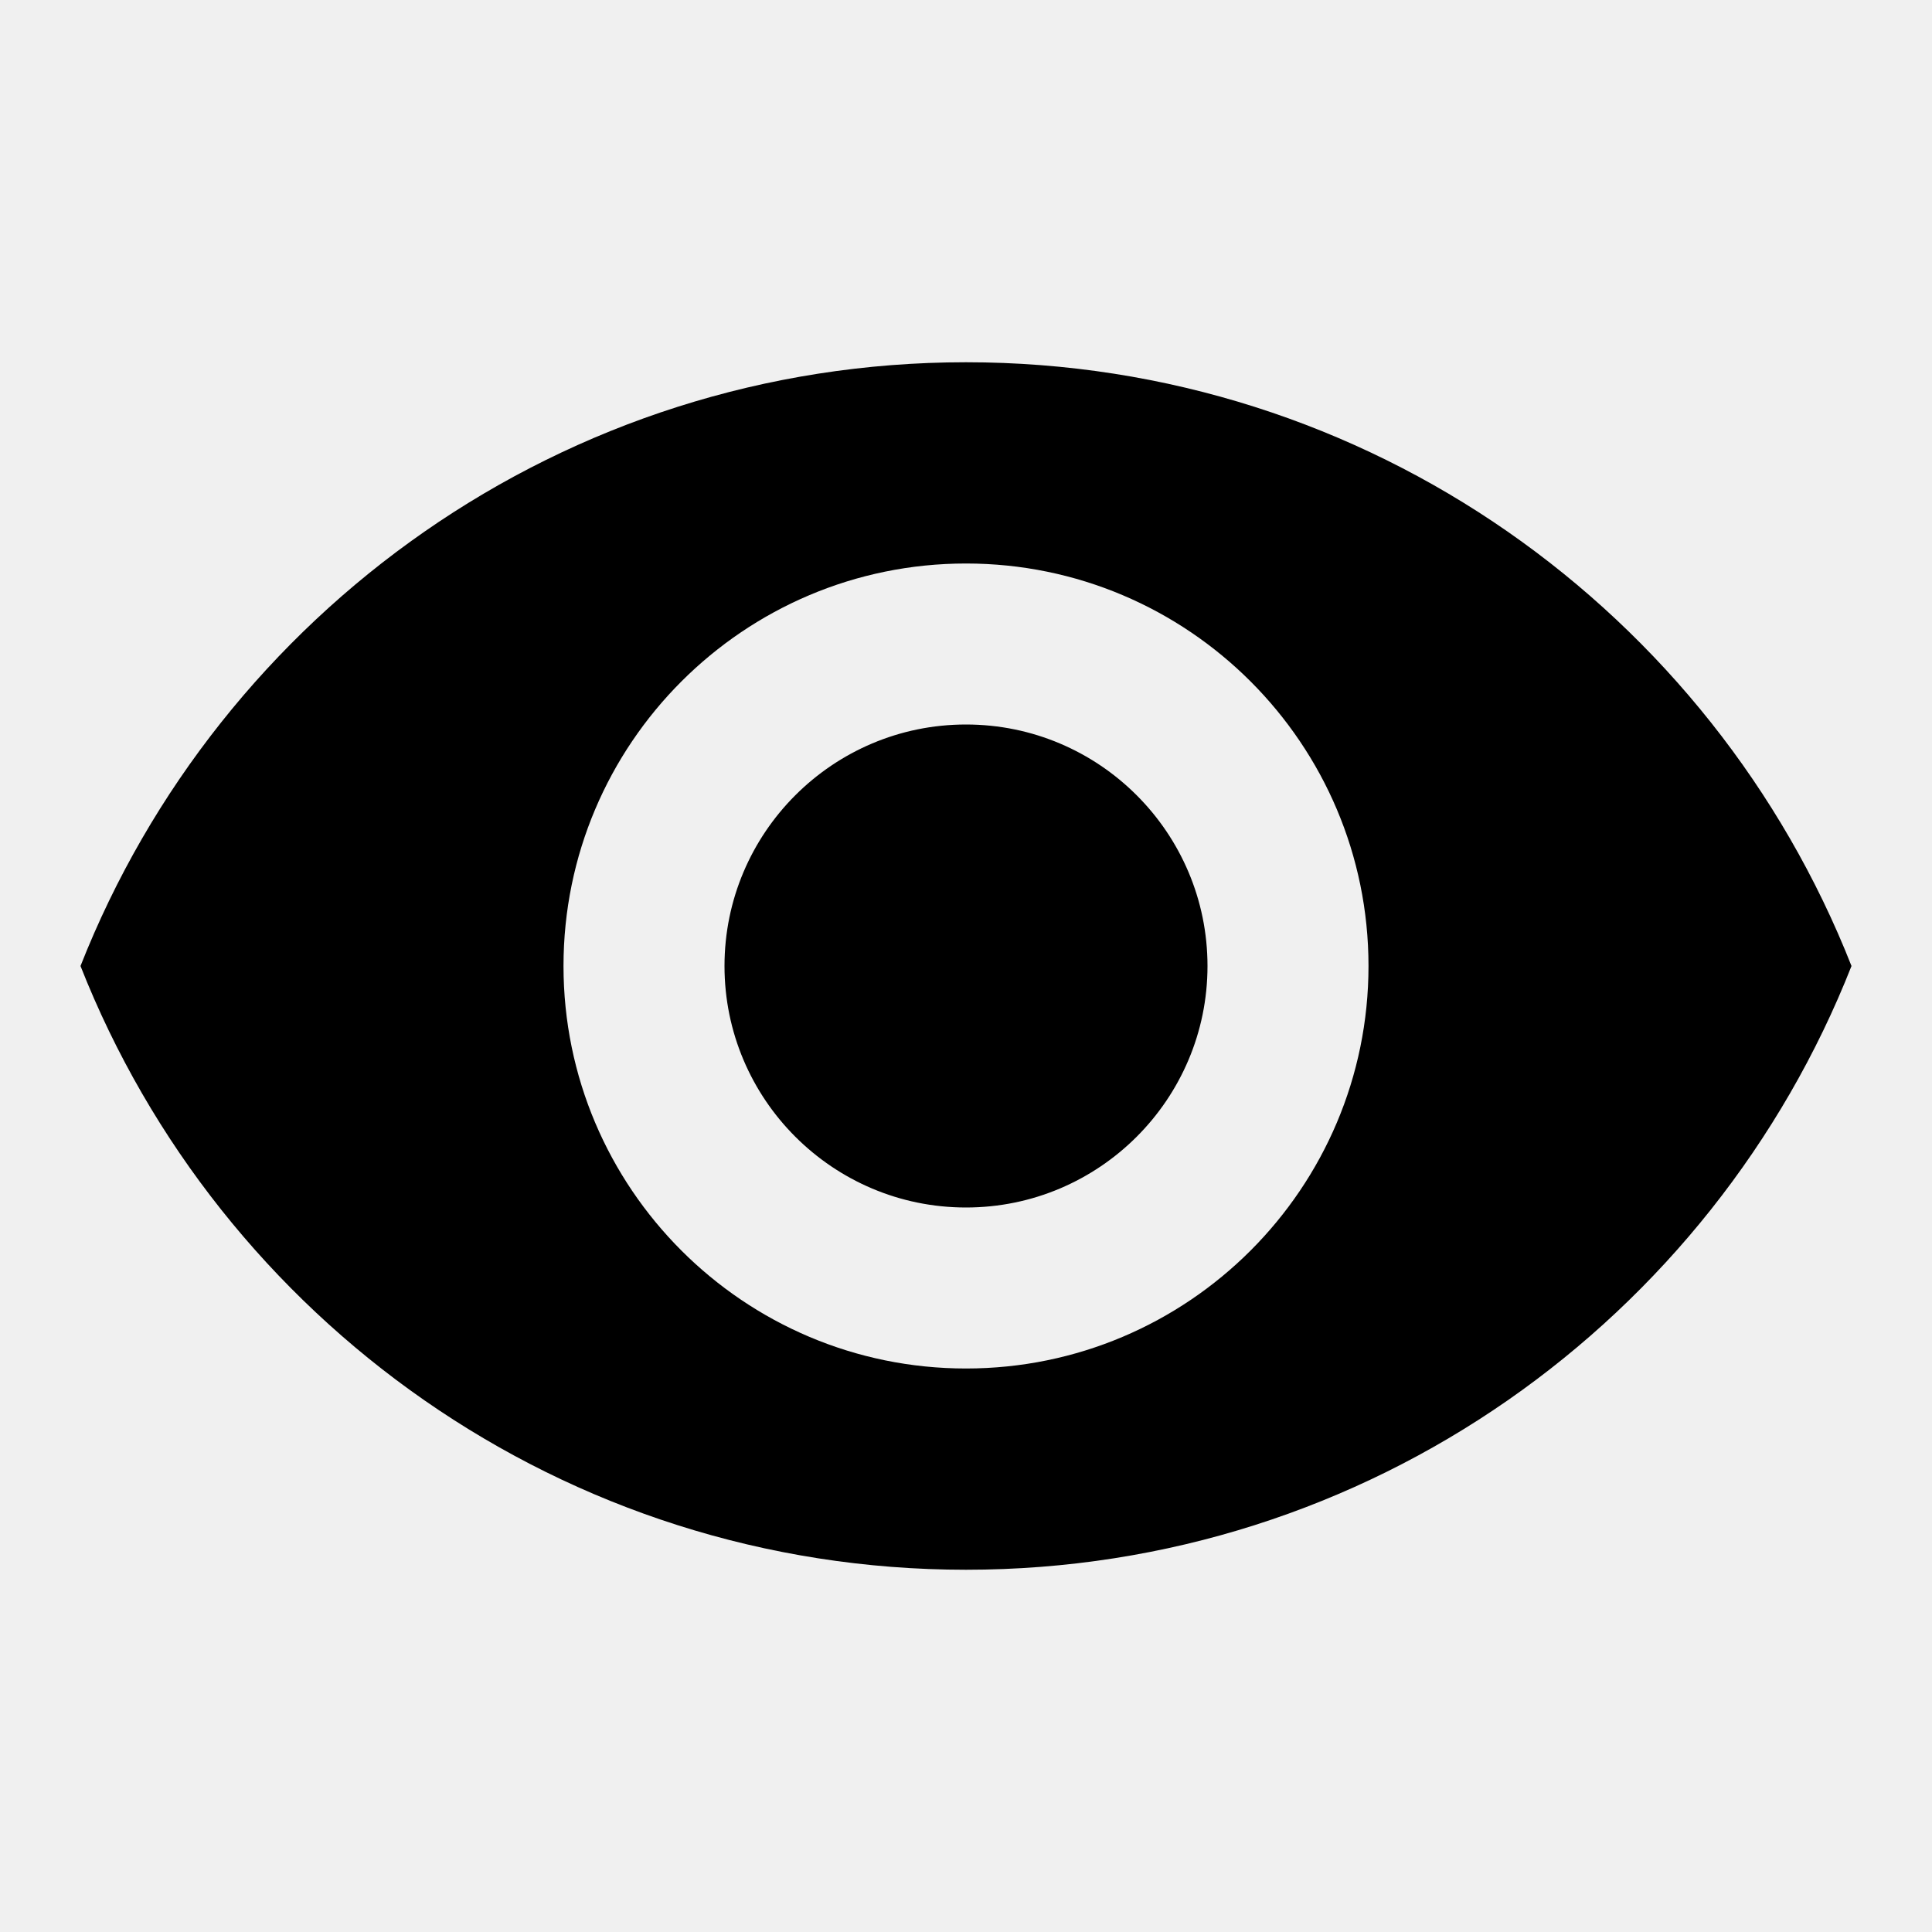
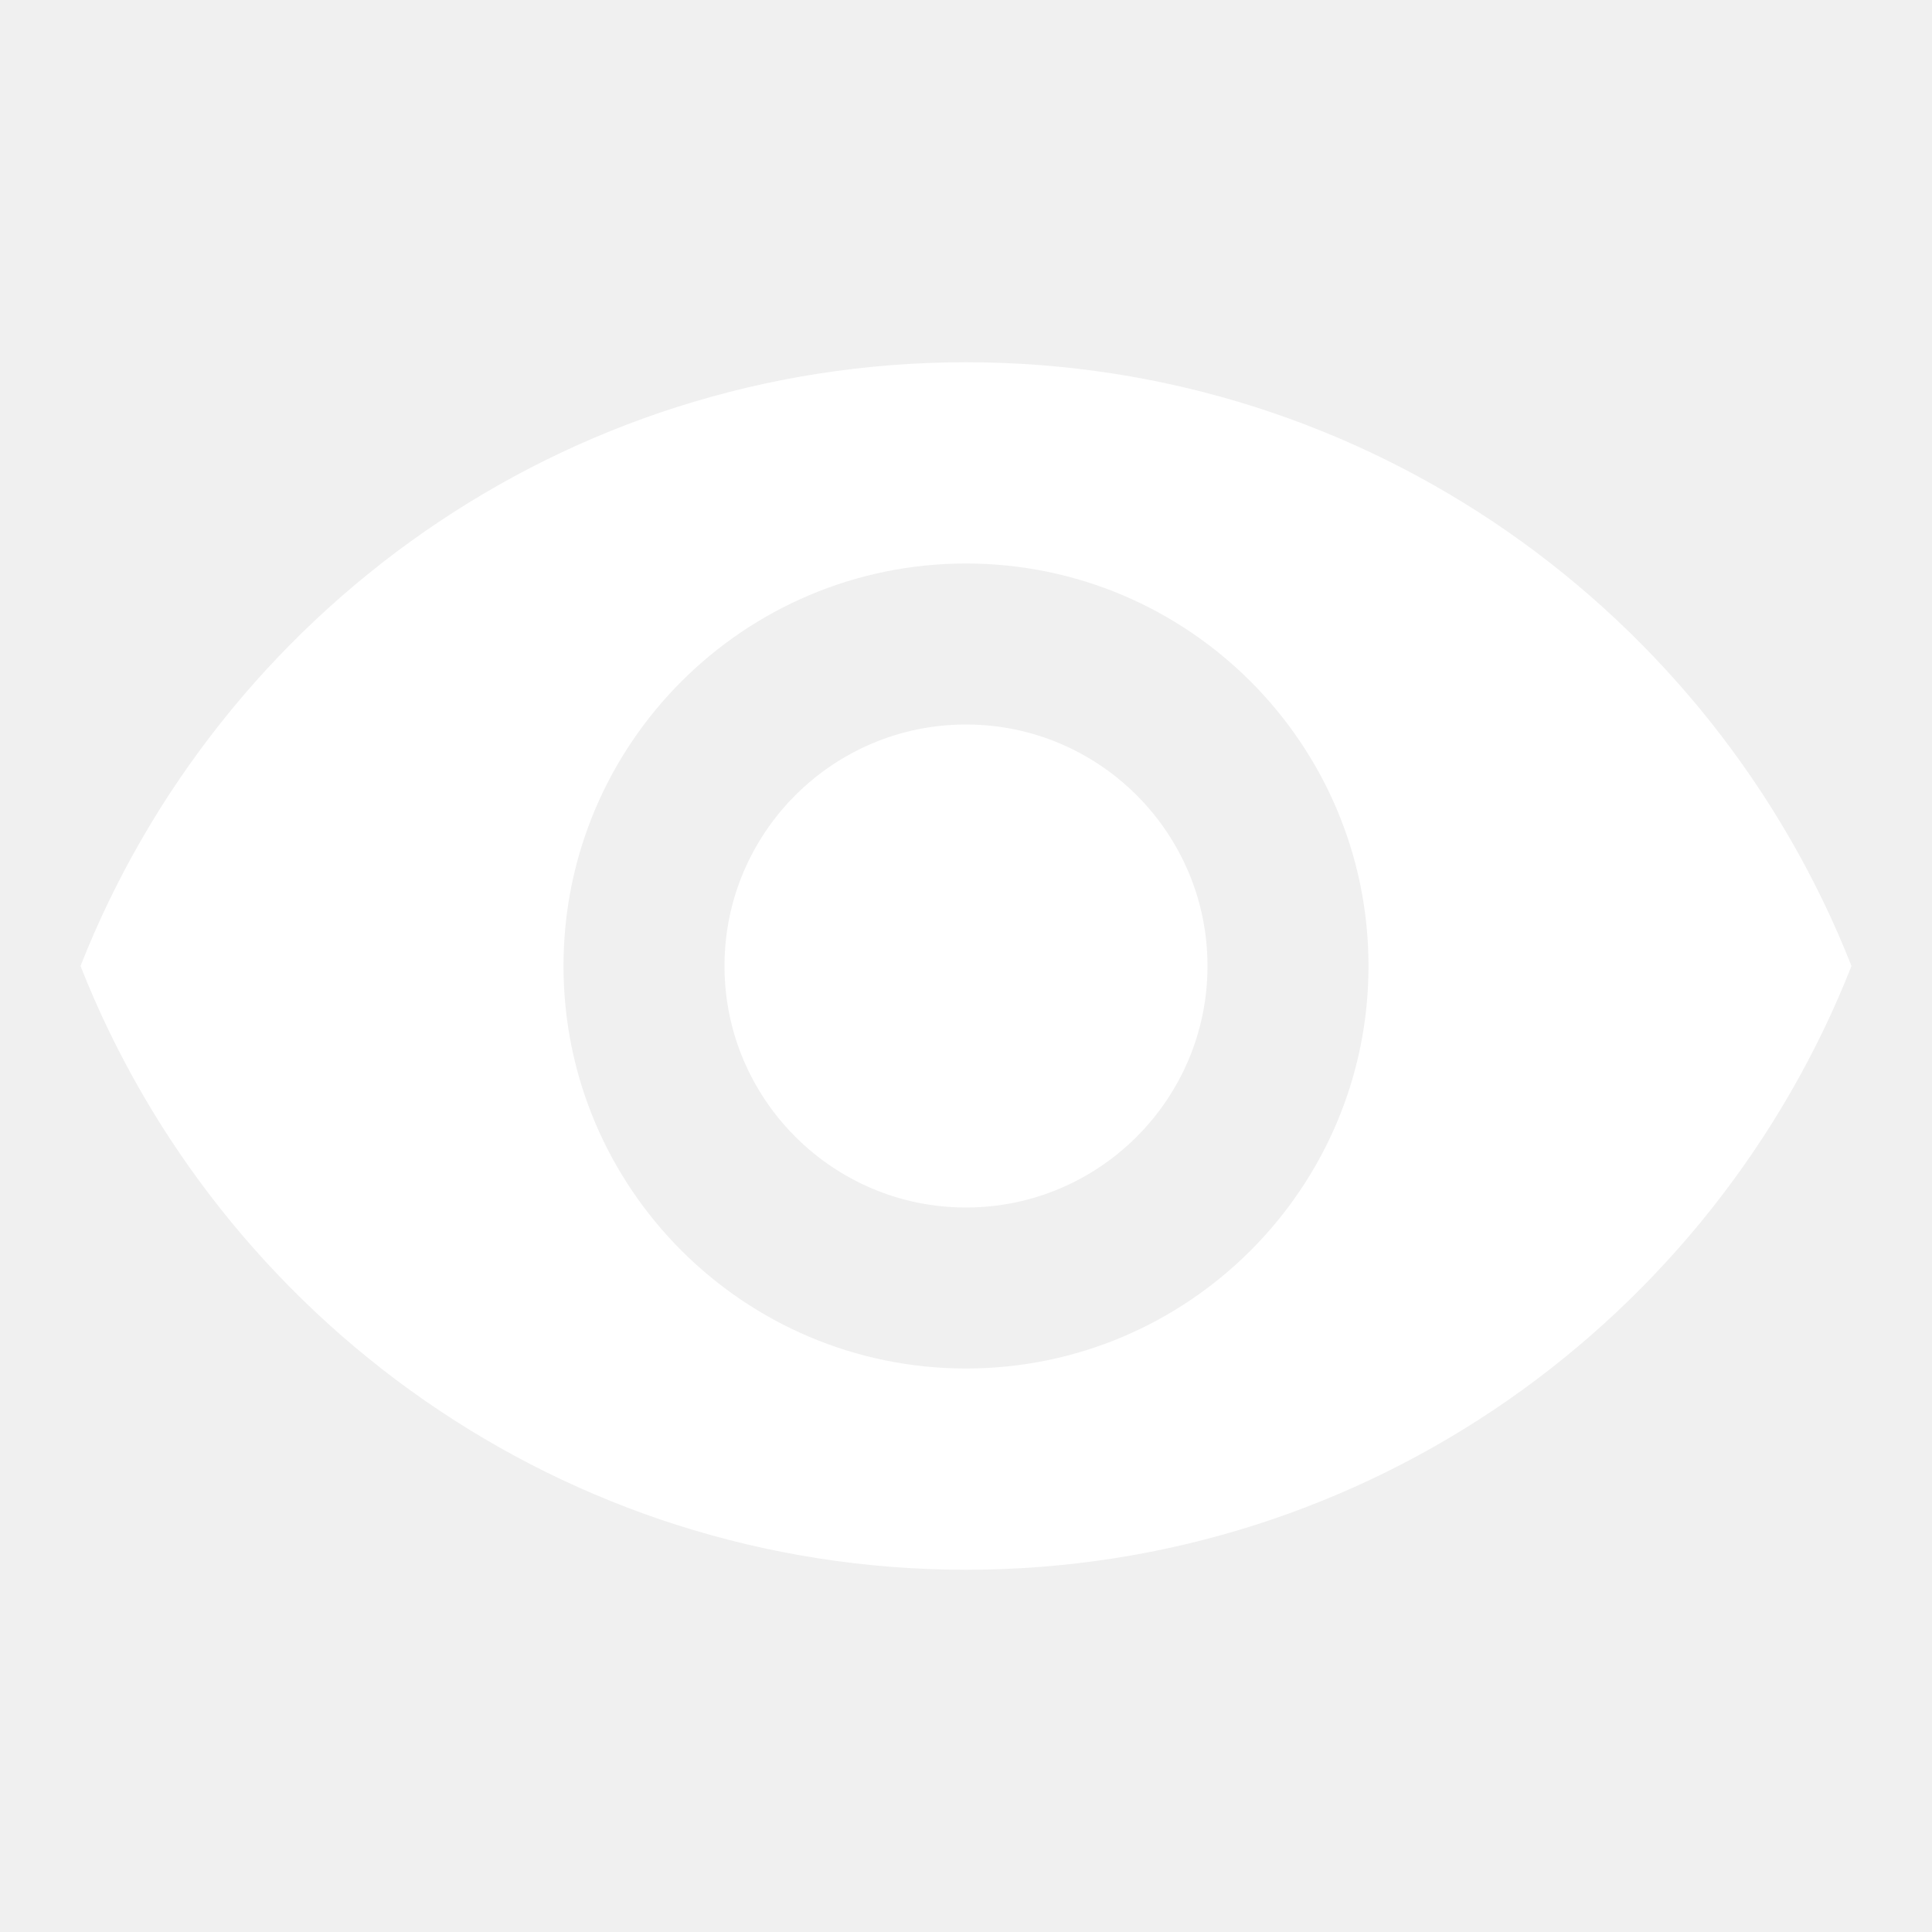
- <svg xmlns="http://www.w3.org/2000/svg" class="svg-icon" style="width: 1em; height: 1em;vertical-align: middle;fill: currentColor;overflow: hidden;" viewBox="0 0 1024 1024" version="1.1">
+ <svg xmlns="http://www.w3.org/2000/svg" class="svg-icon" style="width: 1em; height: 1em;vertical-align: middle;fill: white;overflow: hidden;" viewBox="0 0 1024 1024" version="1.1">
  <path d="M512 192C298.667 192 116.48 324.693 42.667 512c73.813 187.307 256 320 469.333 320 213.547 0 395.52-132.693 469.333-320-73.813-187.307-255.787-320-469.333-320z m0 533.333c-117.76 0-213.333-95.573-213.333-213.333s95.573-213.333 213.333-213.333 213.333 95.573 213.333 213.333-95.573 213.333-213.333 213.333z m0-341.333c-70.613 0-128 57.387-128 128s57.387 128 128 128 128-57.387 128-128-57.387-128-128-128z" />
</svg>
